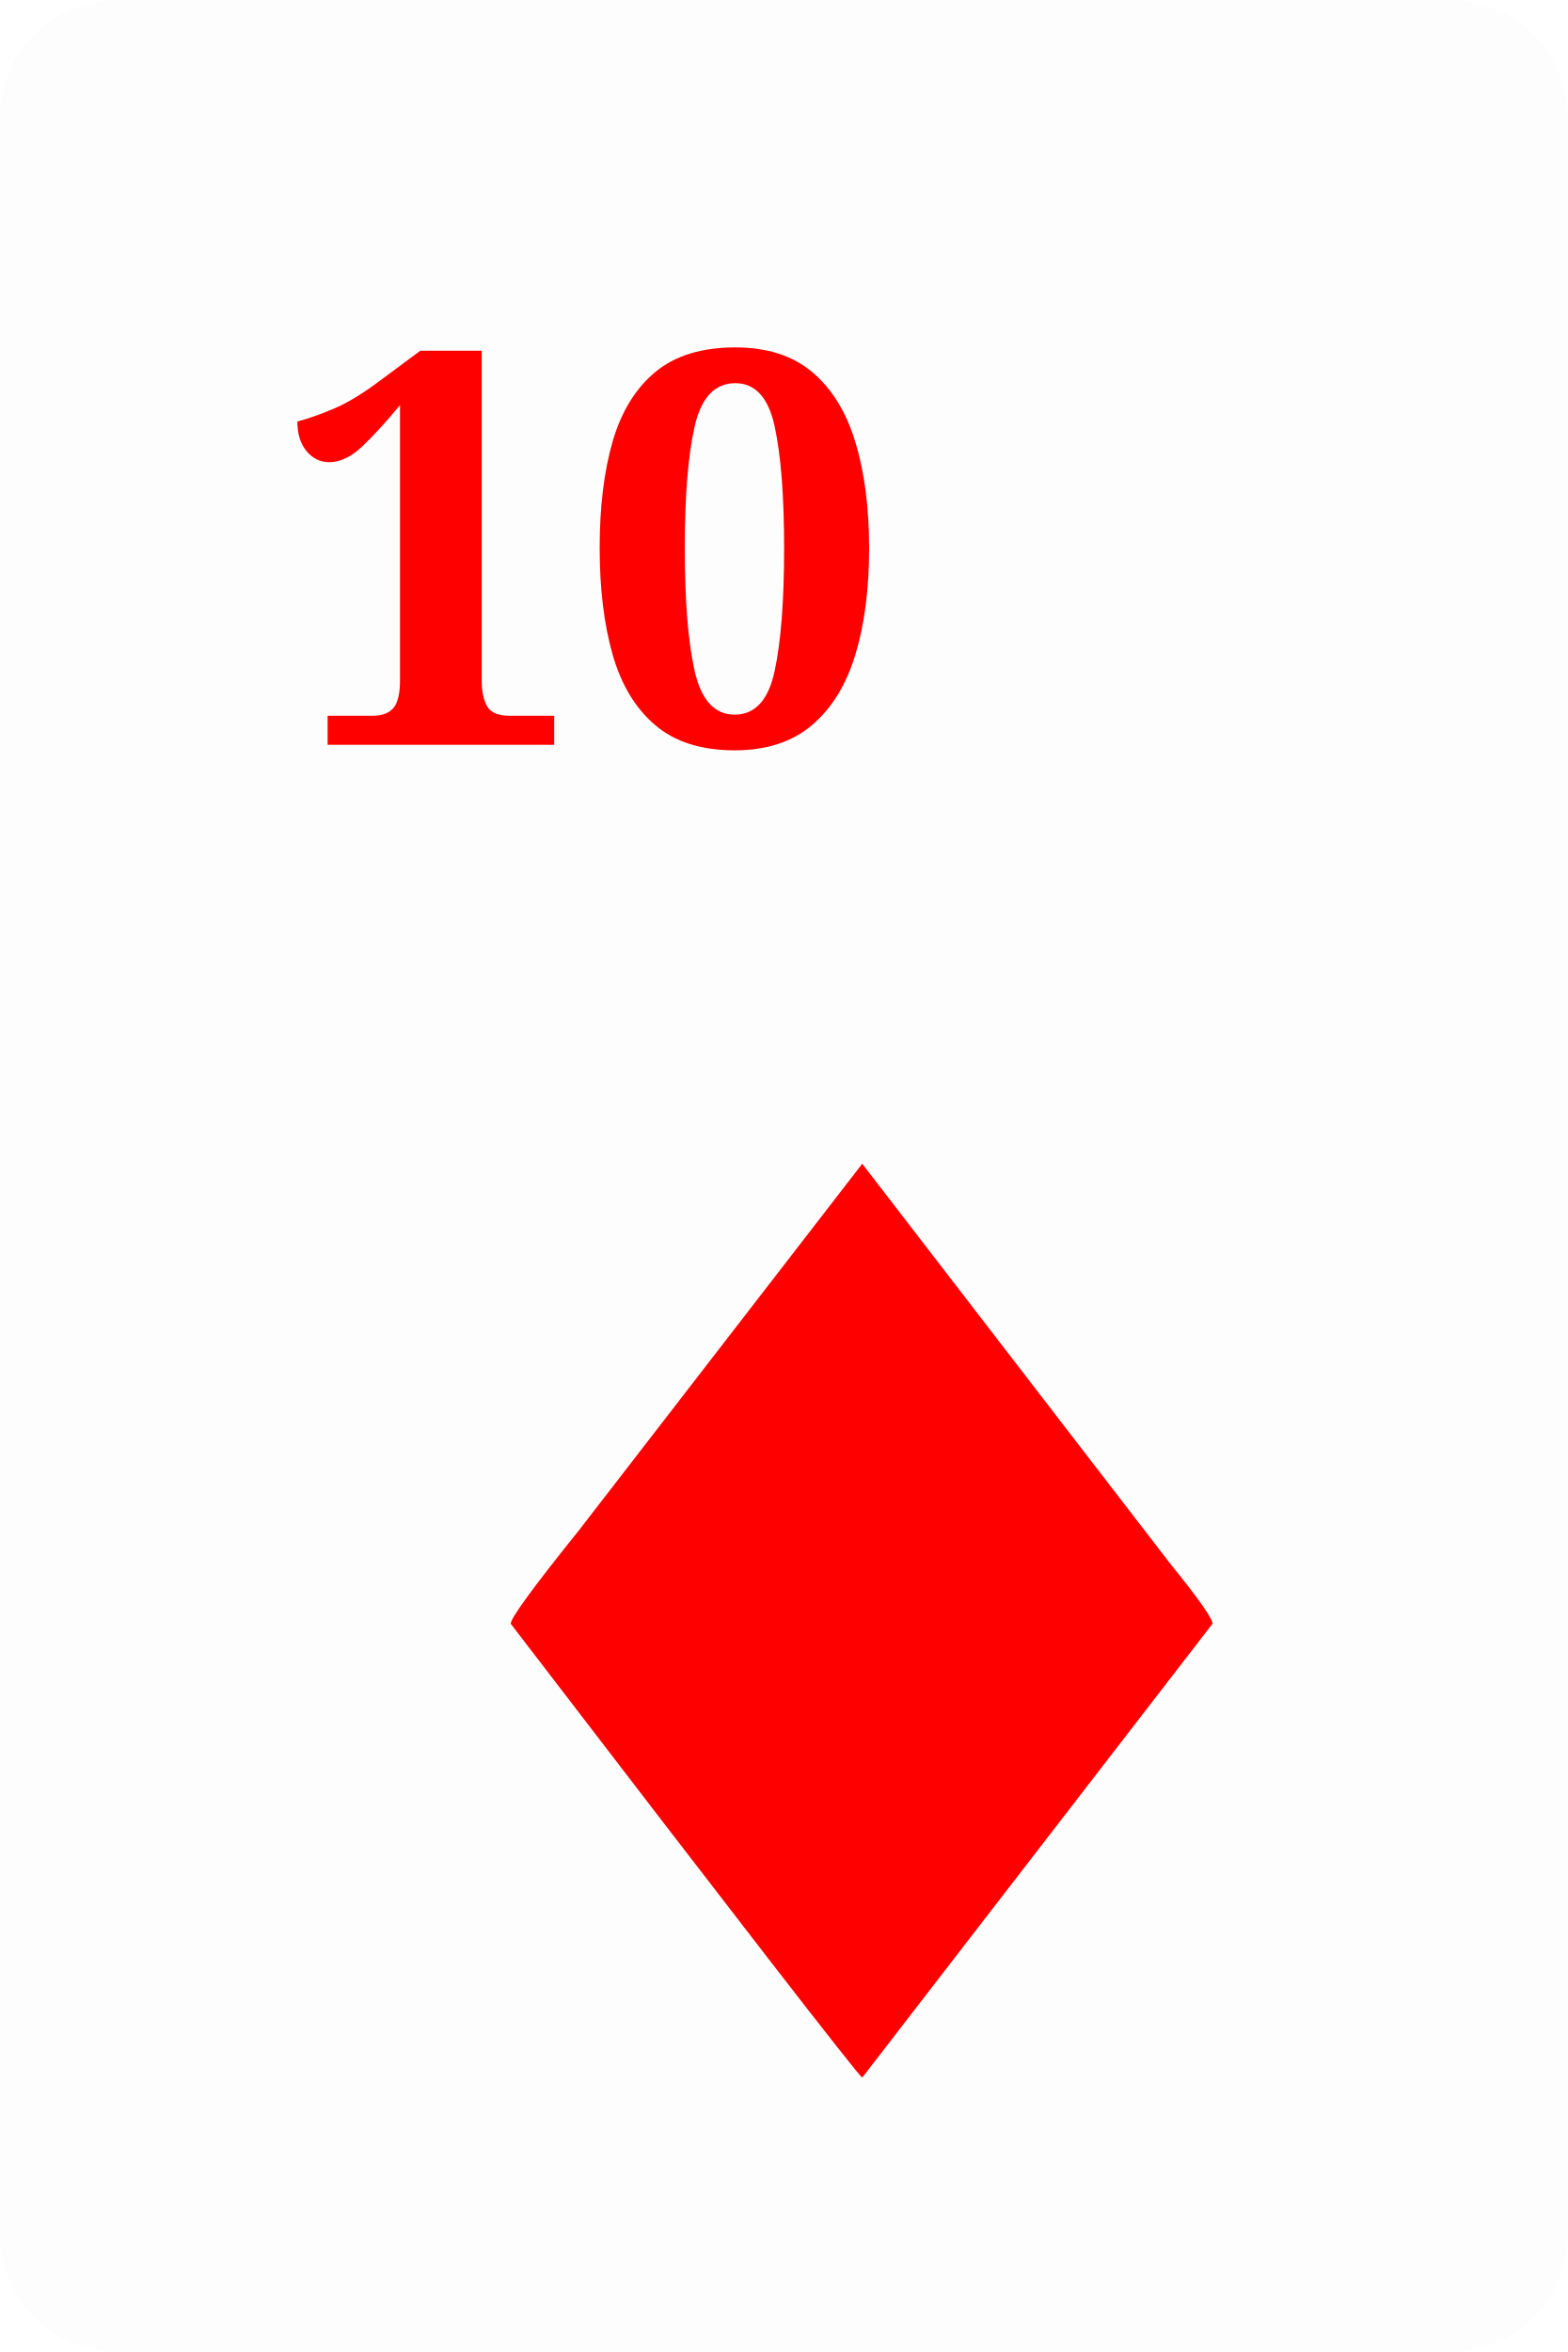
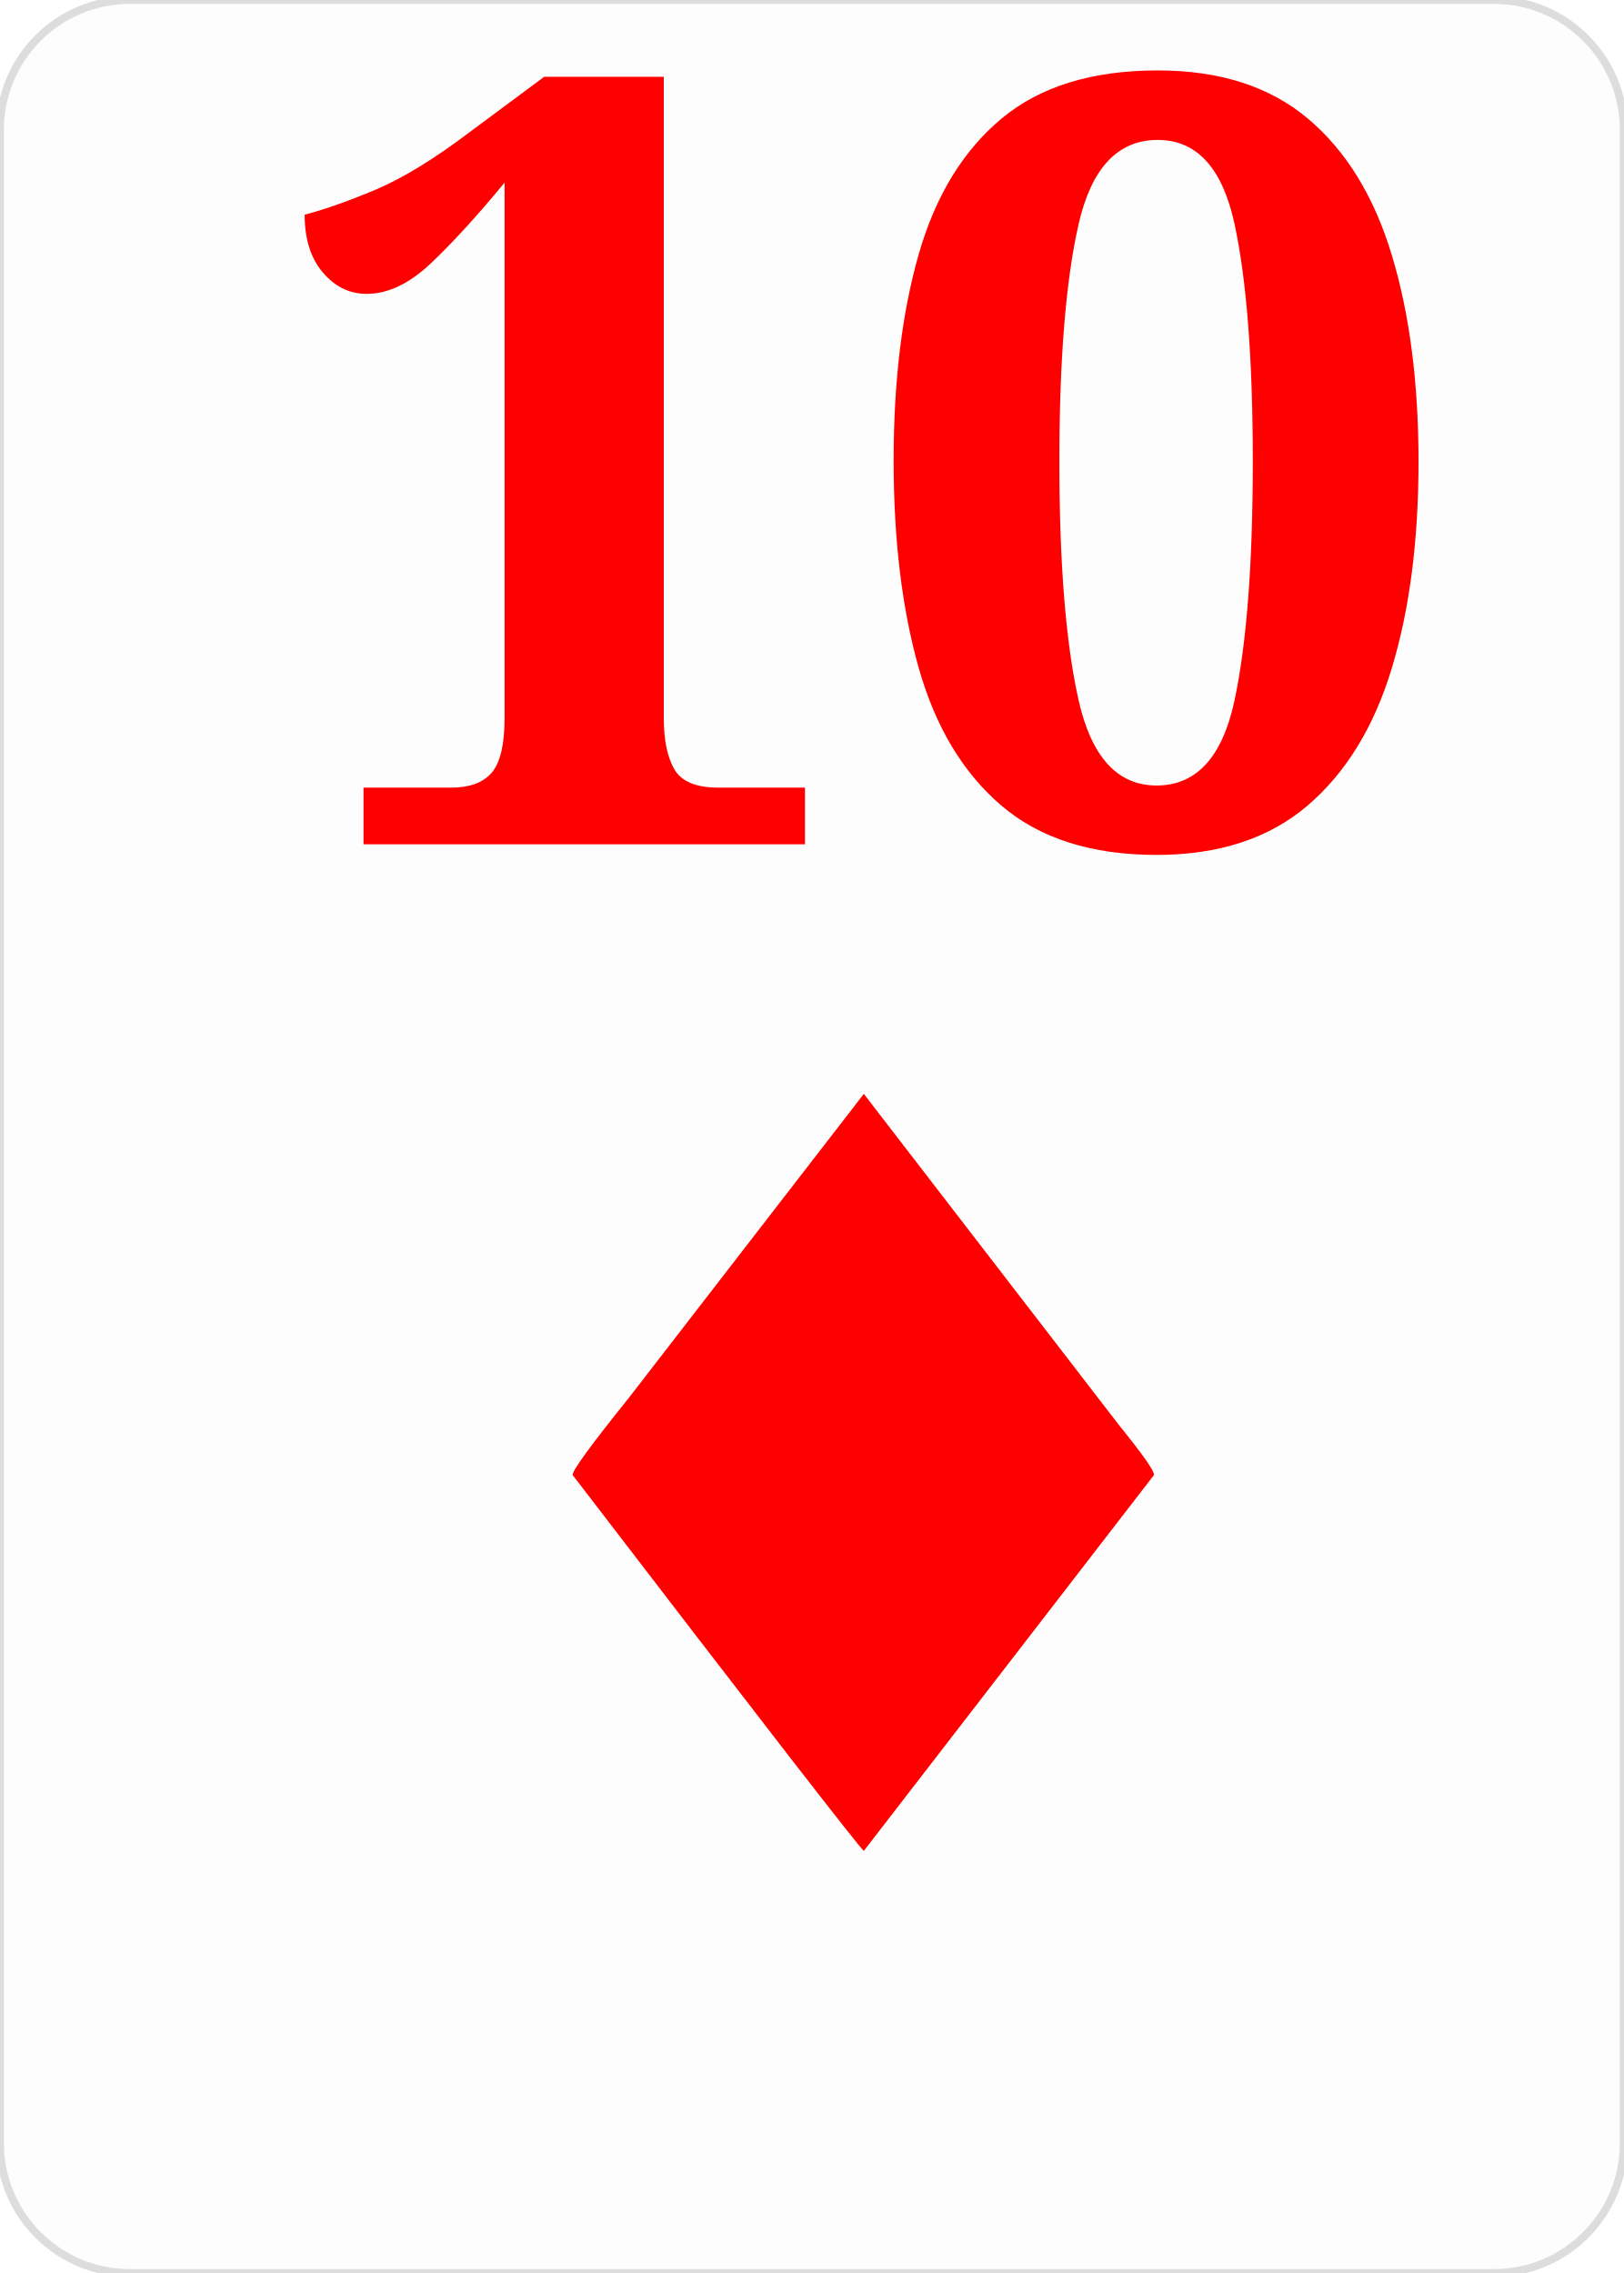
- <svg xmlns="http://www.w3.org/2000/svg" baseProfile="full" height="300px" version="1.1" width="200px">
+ <svg xmlns="http://www.w3.org/2000/svg" baseProfile="full" height="350px" version="1.1" width="250px">
  <defs />
-   <rect fill="#FDFDFD" height="300px" rx="15" ry="15" width="200px" x="0" y="0" />
-   <text fill="#FF0000" font-family="Georgia" font-size="70" font-weight="bold" x="35" y="95">10</text>
-   <text fill="#FF0000" font-family="Georgia" font-size="160" font-weight="bold" text-anchor="middle" x="110" y="265">♦</text>
+   <rect fill="#FDFDFD" height="350px" rx="20" ry="20" stroke="#DDDDDD" stroke-width="1.2" width="250px" x="0" y="0" />
+   <text dominant-baseline="alphabetic" fill="#FF0000" font-family="Georgia" font-size="164.571" font-weight="bold" x="40" y="130.0">10</text>
+   <text fill="#FF0000" font-family="Georgia" font-size="160" font-weight="bold" text-anchor="middle" x="133.0" y="285">♦</text>
</svg>
